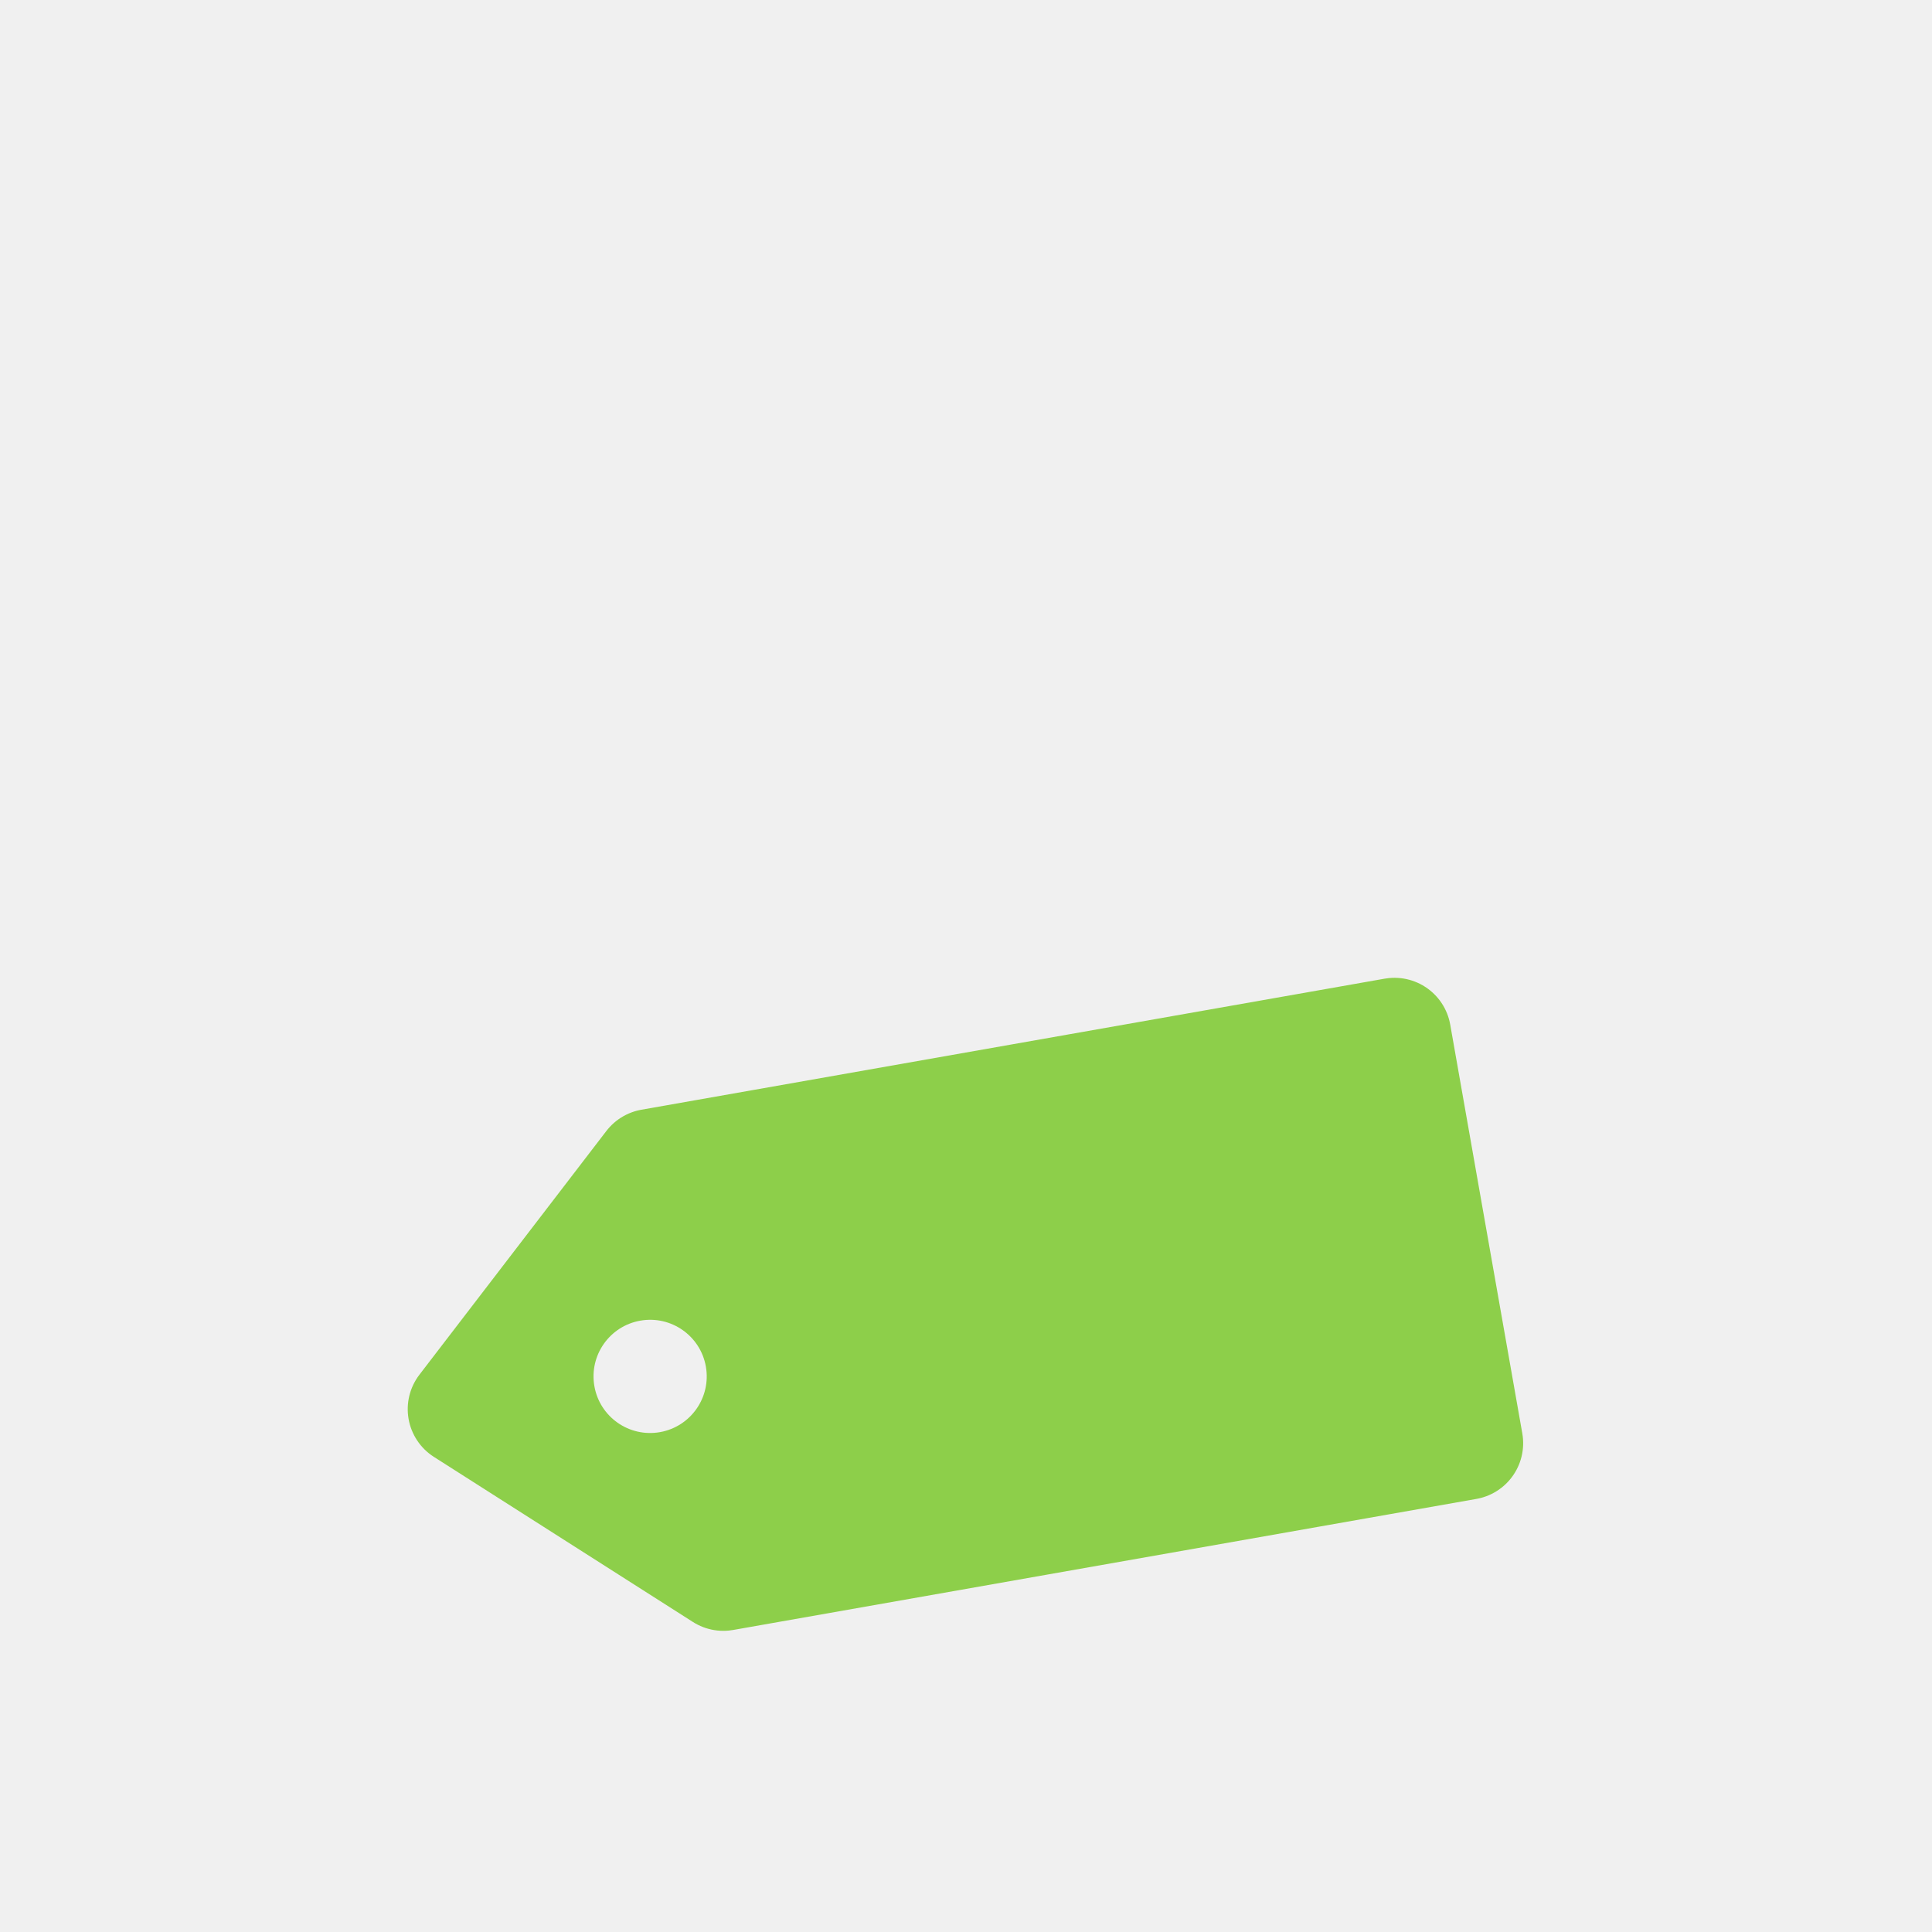
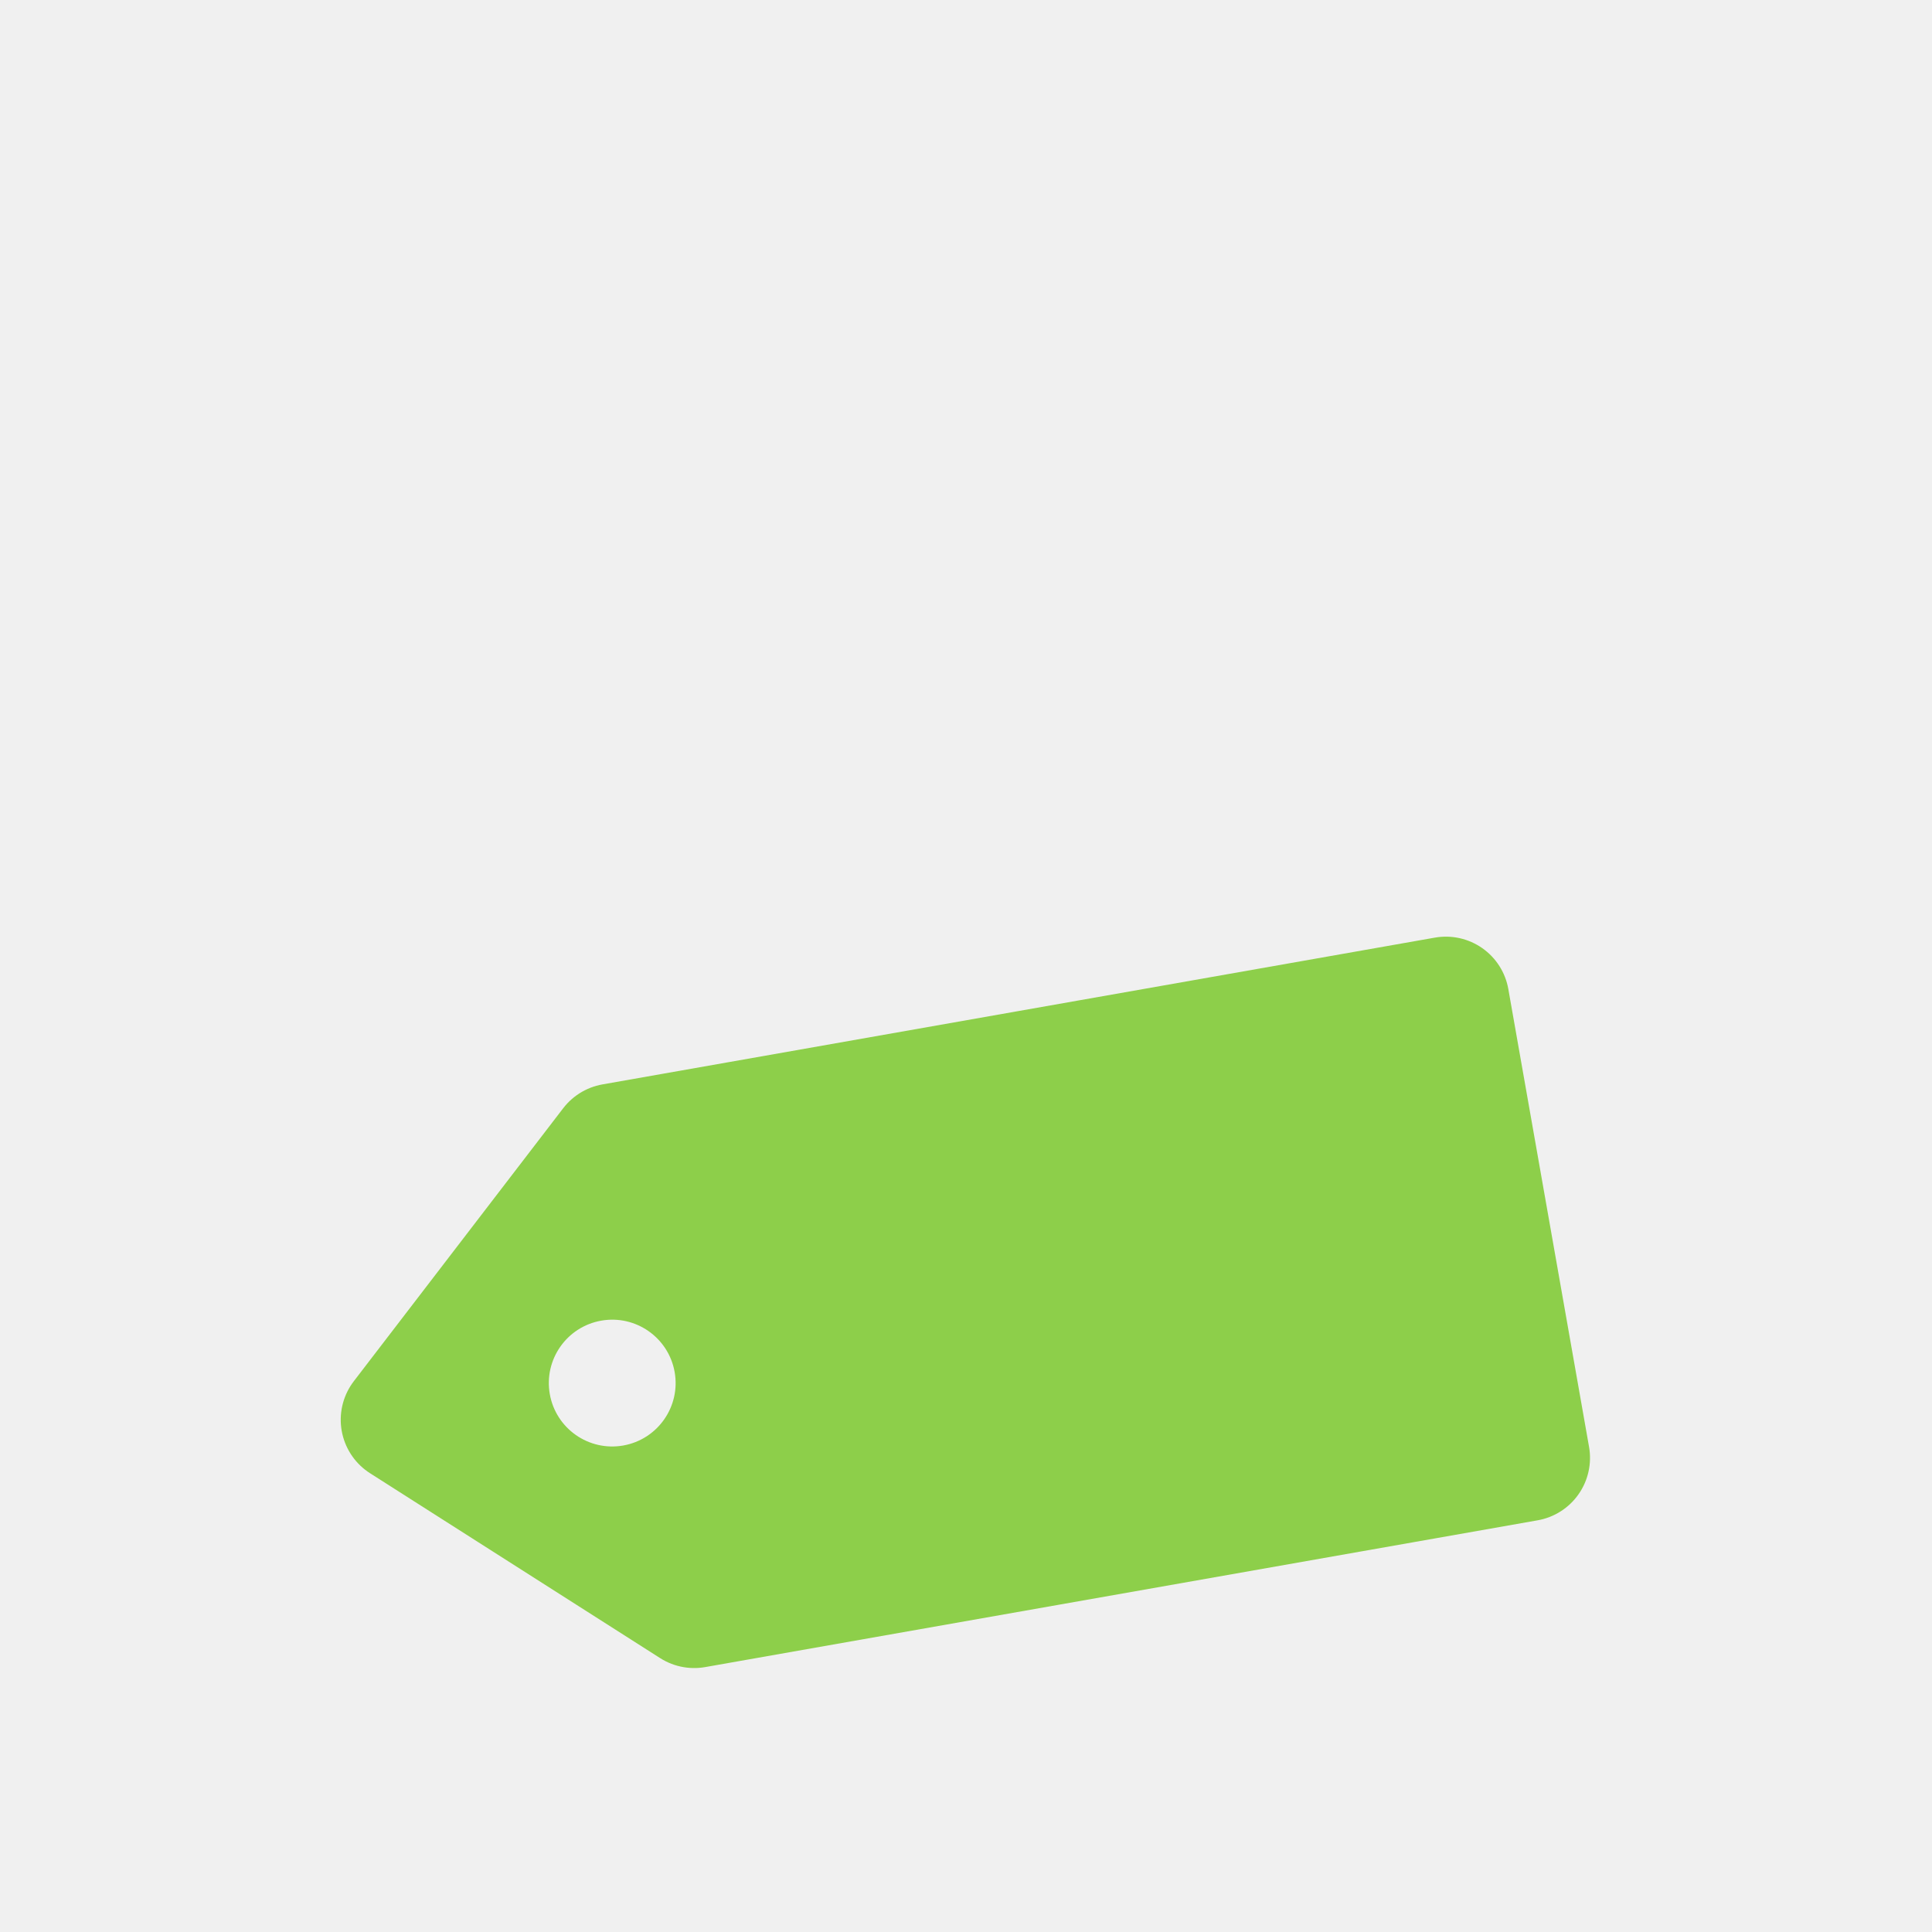
<svg xmlns="http://www.w3.org/2000/svg" viewBox="0 0 1024 1024">
  <defs>
-     <mask id="hole">
+     <mask id="cut">
      <rect width="1024" height="1024" fill="#fff" />
-       <circle cx="-170" cy="0" r="30" fill="#000" transform="translate(512 700) rotate(-10)" />
+       <circle cx="-170" cy="0" r="30" fill="#000" transform="translate(512 700) rotate(-10) scale(1.12)" />
    </mask>
  </defs>
-   <g mask="url(#hole)">
-     <path d="M -270 0 L -150 -110 L 250 -110 L 250 110 L -150 110 Z" fill="#8DCF4A" stroke="#8DCF4A" stroke-width="60" stroke-linejoin="round" transform="translate(512 700) rotate(-10)" />
+   <g mask="url(#cut)">
+     <path d="M -270 0 L -150 -110 L 250 -110 L 250 110 L -150 110 Z" fill="#8DCF4A" stroke="#8DCF4A" stroke-width="60" stroke-linejoin="round" transform="translate(512 700) rotate(-10) scale(1.12)" />
  </g>
</svg>
